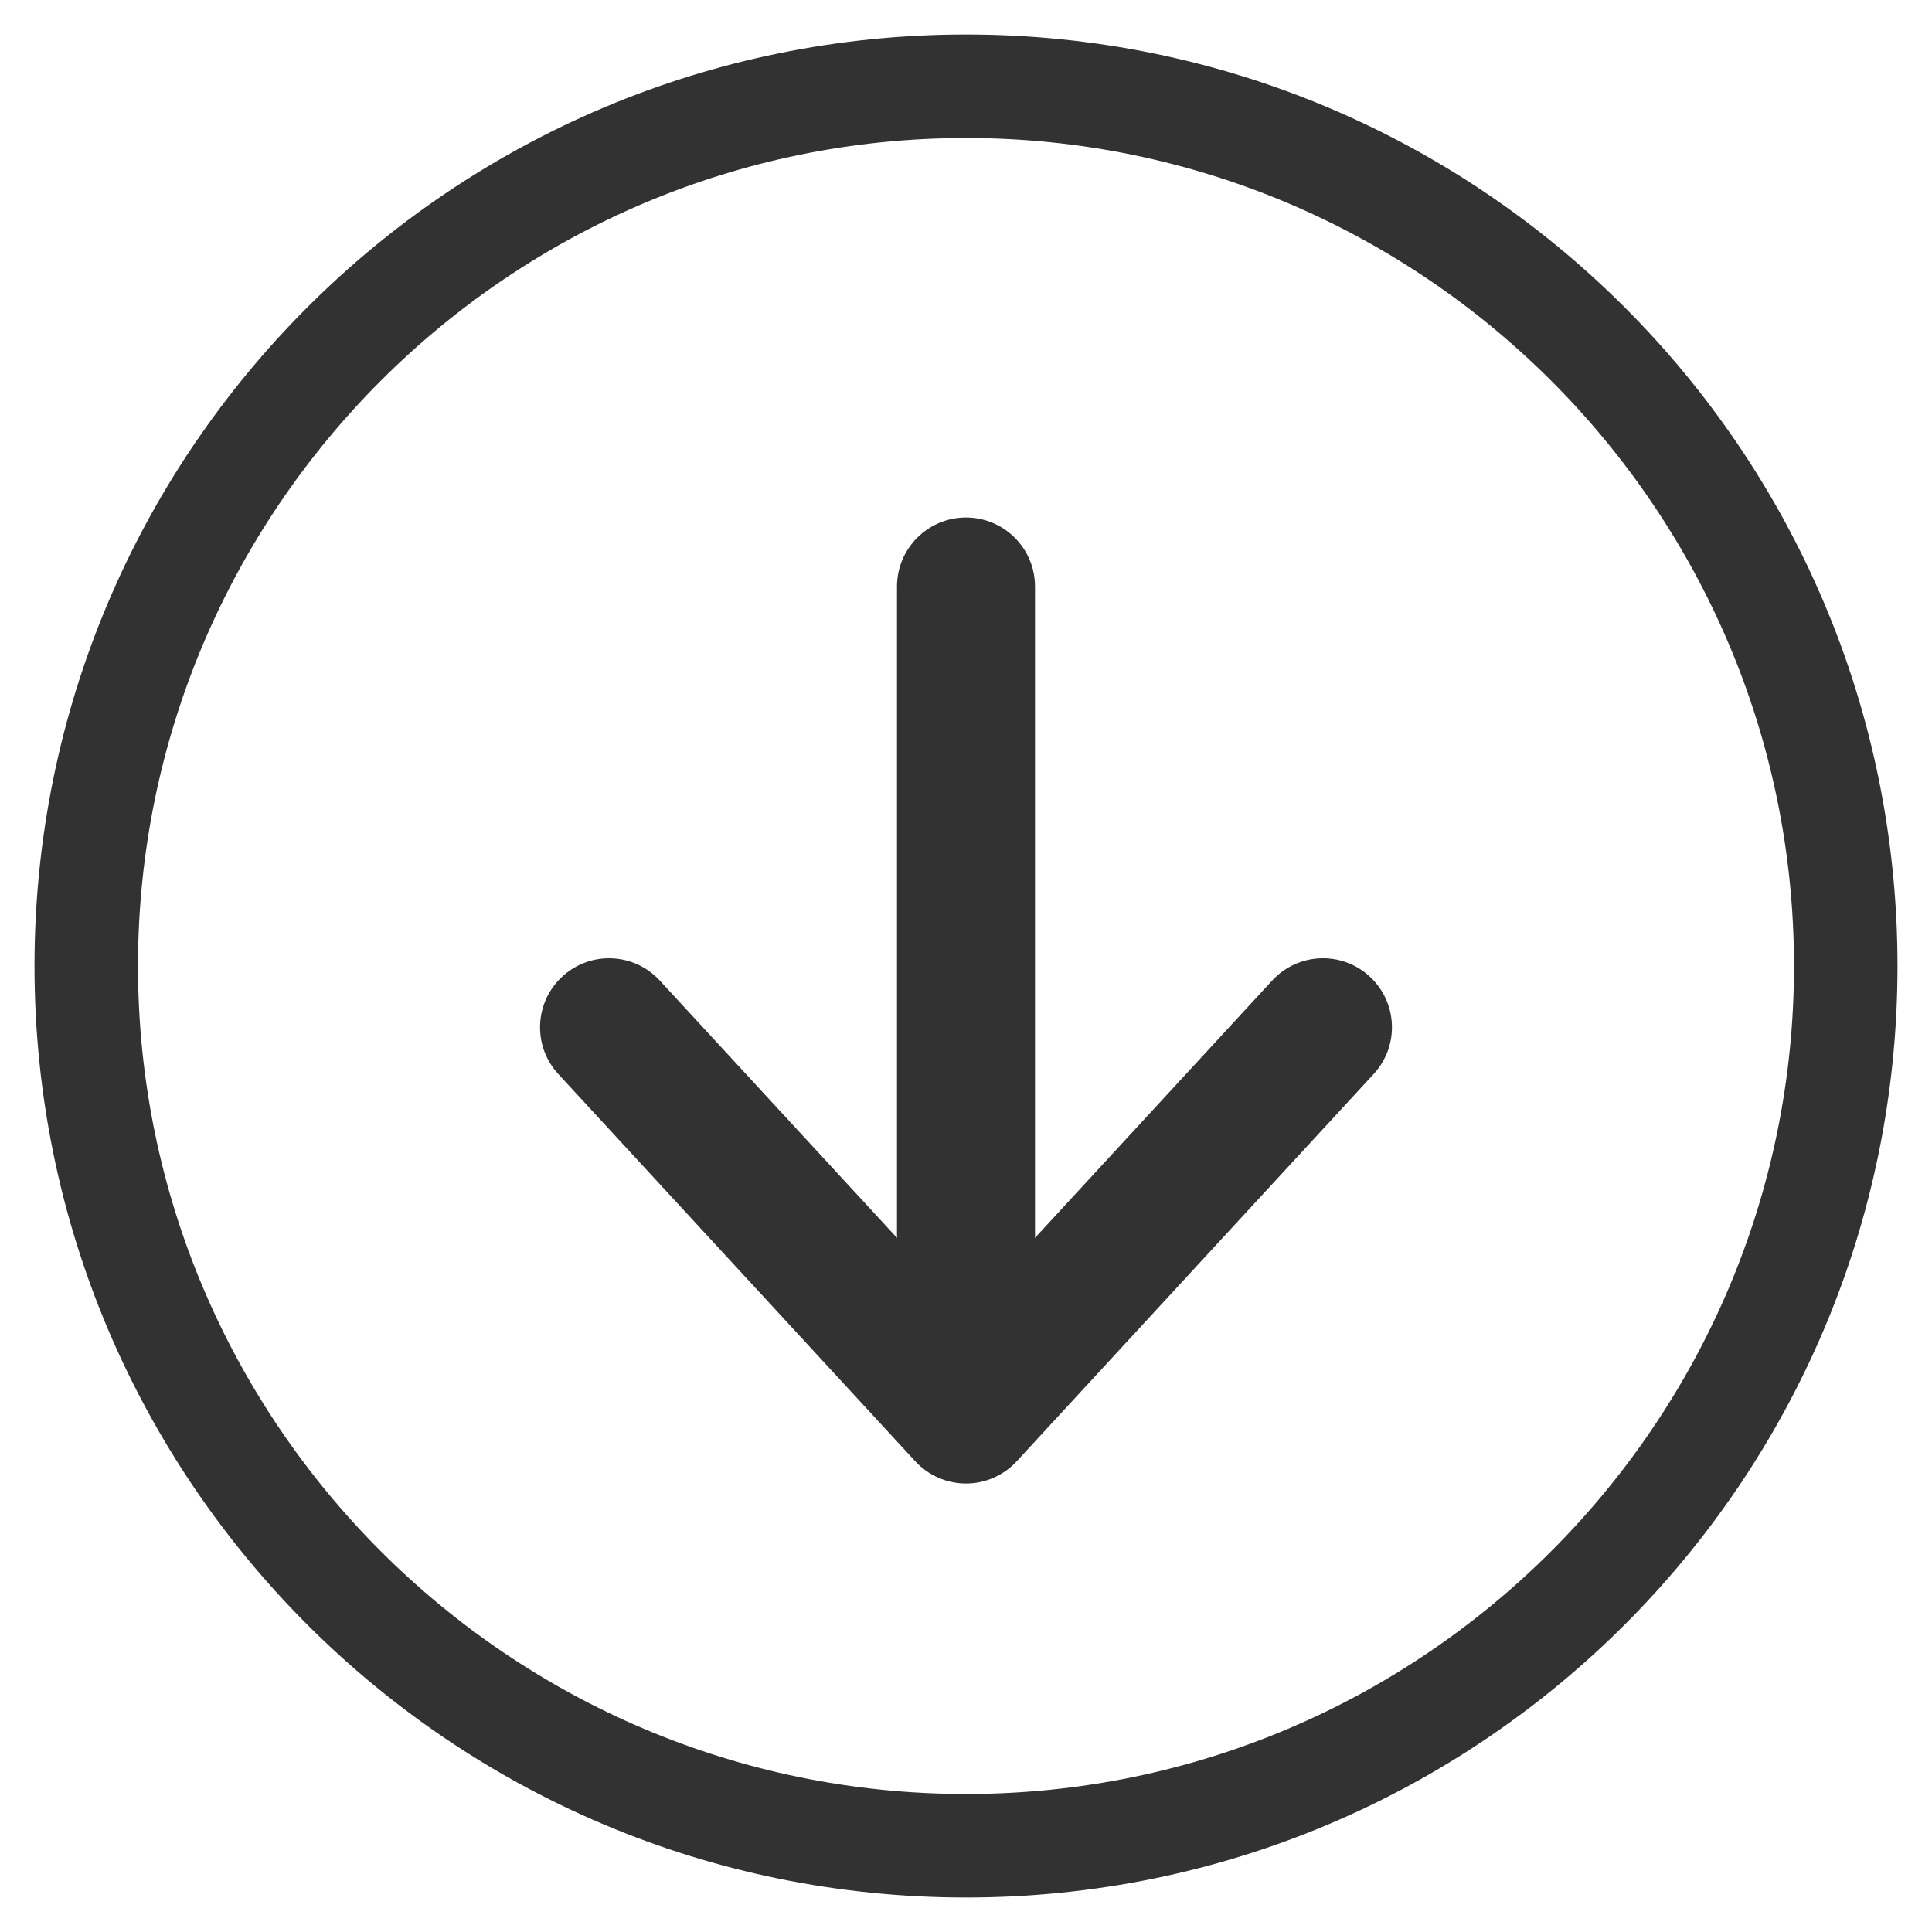
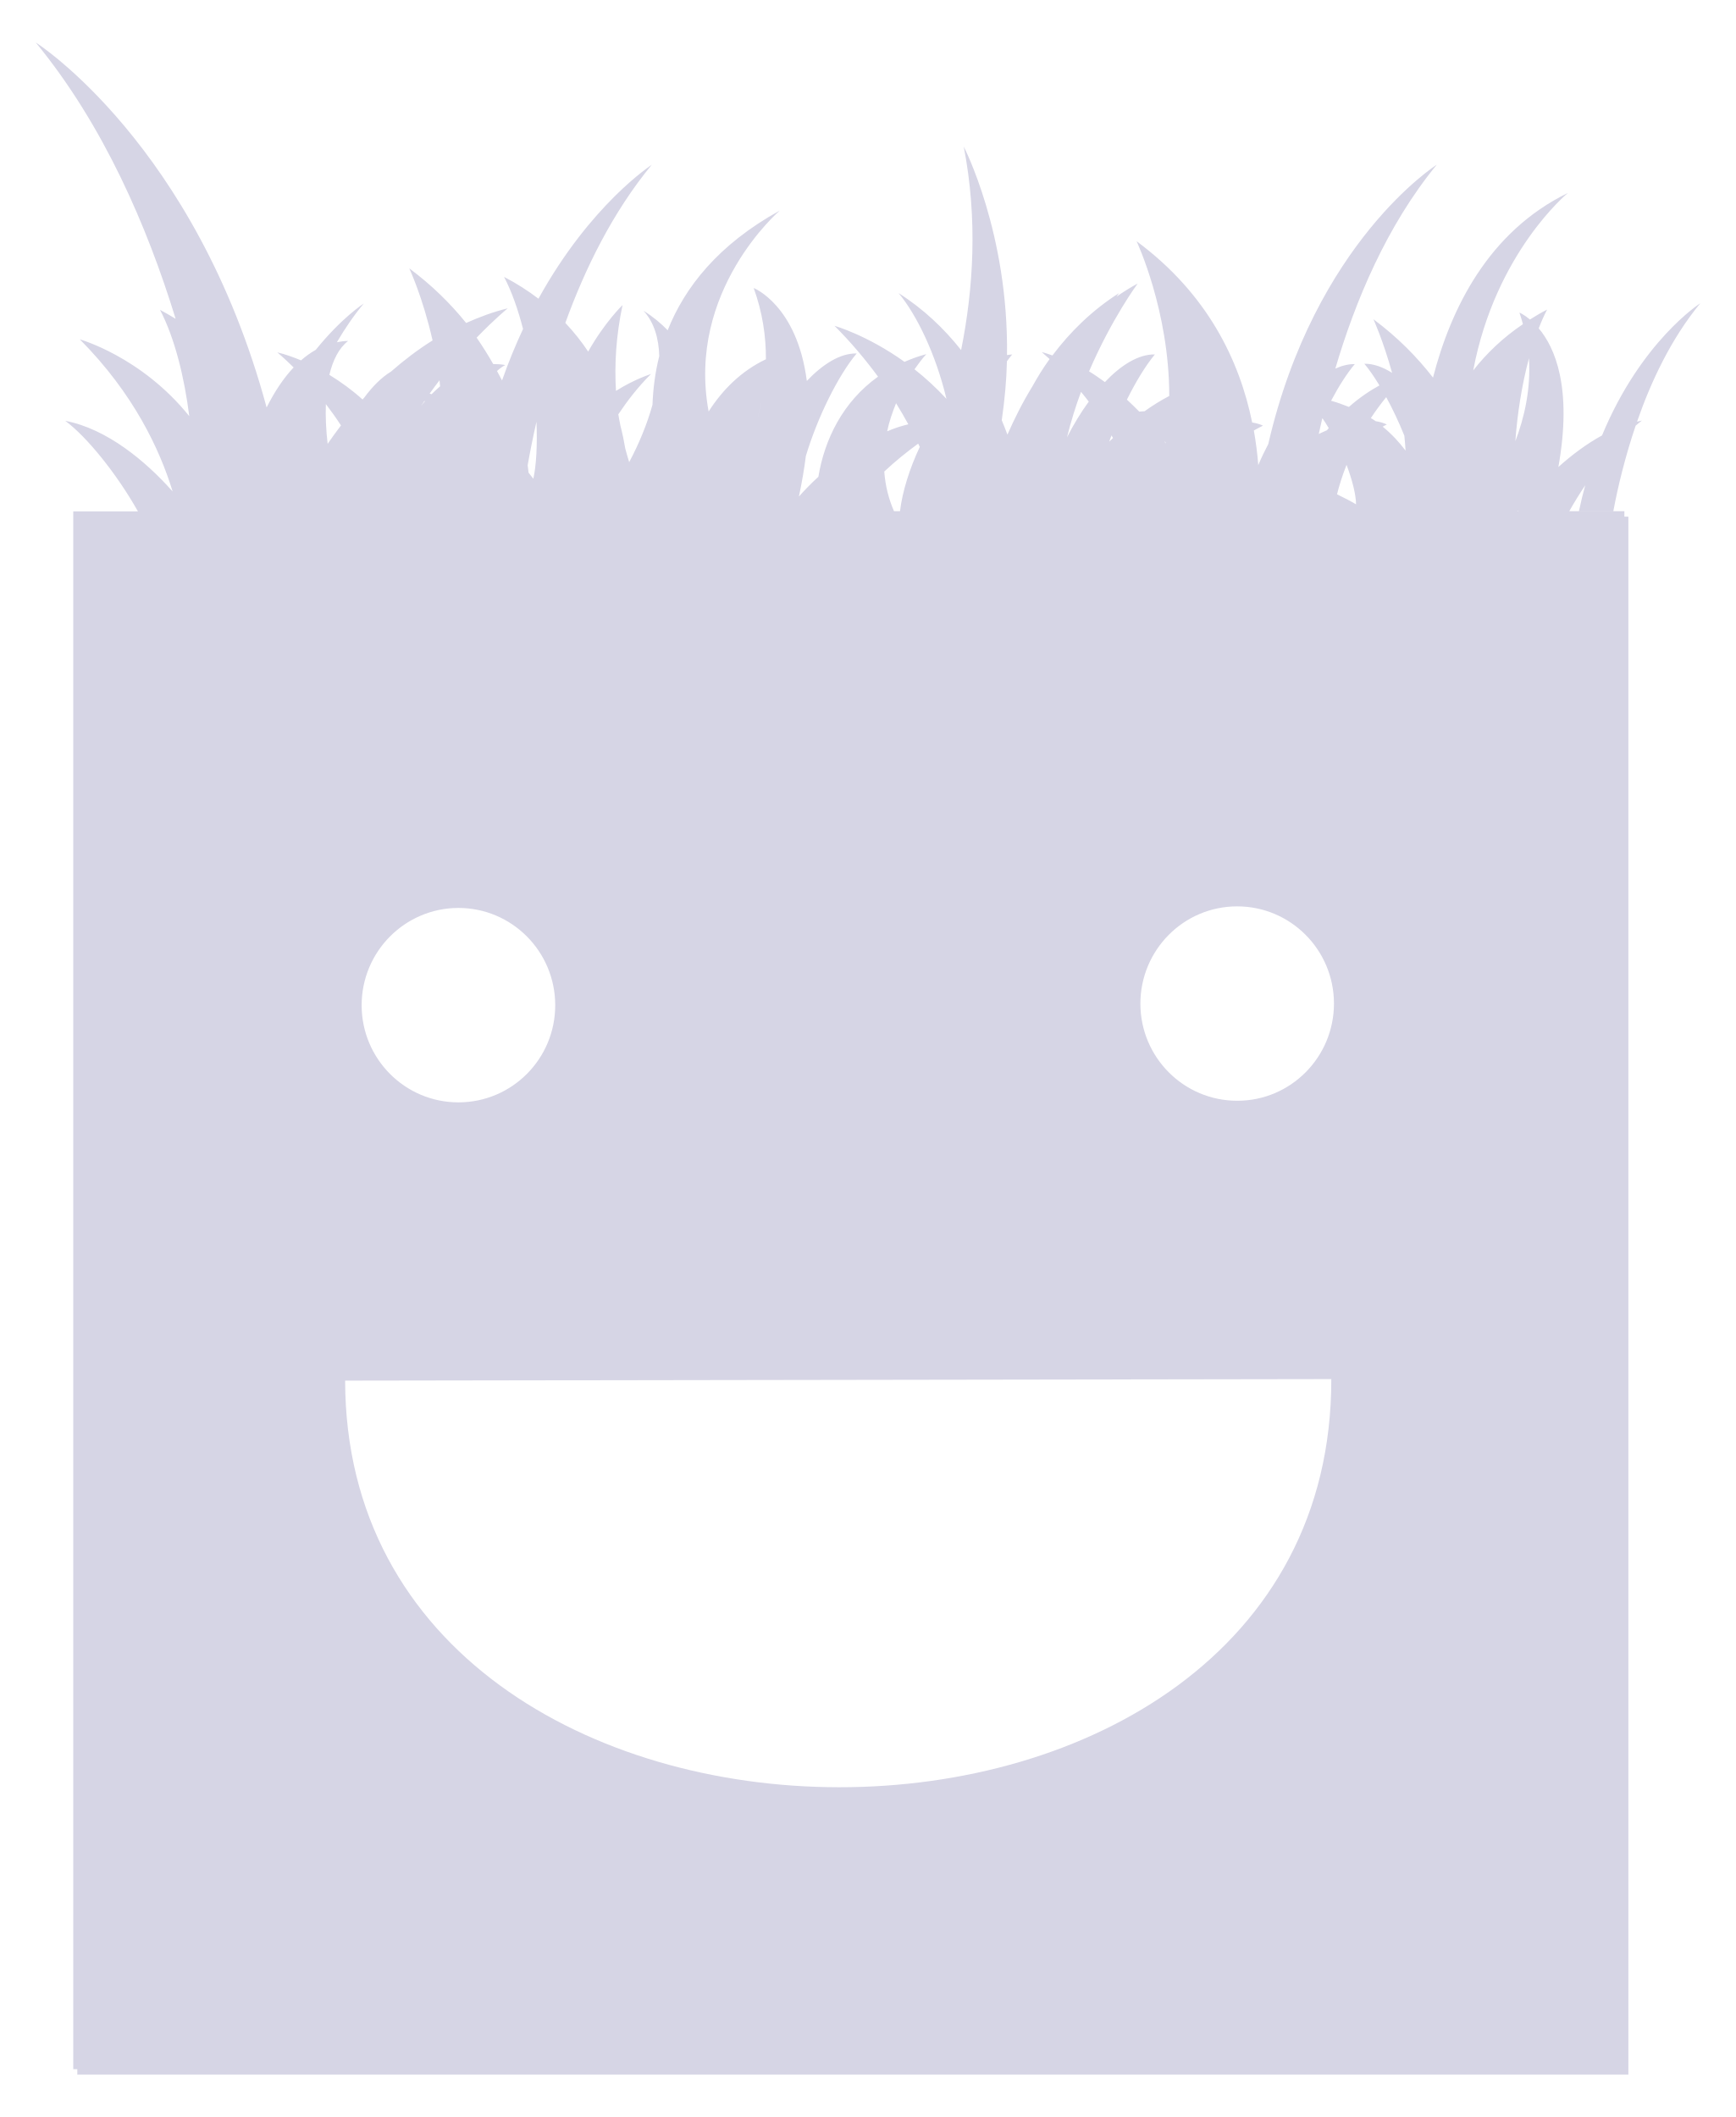
- <svg xmlns="http://www.w3.org/2000/svg" version="1.1" id="Layer_1" x="0px" y="0px" width="56px" height="56px" viewBox="0 0 56 56" enable-background="new 0 0 56 56" xml:space="preserve">
-   <g>
-     <path fill="#323232" d="M28,39c-1.104,0-2-0.896-2-2V17c0-1.104,0.896-2,2-2s2,0.896,2,2v20C30,38.104,29.104,39,28,39z" />
-   </g>
-   <g>
-     <path fill="#323232" d="M28,43c-0.559,0-1.092-0.234-1.471-0.645L16.183,31.132c-0.749-0.812-0.697-2.077,0.115-2.826   c0.812-0.749,2.077-0.698,2.826,0.115L28,38.049l8.876-9.629c0.75-0.812,2.015-0.864,2.826-0.115   c0.812,0.749,0.864,2.014,0.115,2.826L29.471,42.355C29.092,42.766,28.559,43,28,43z" />
-   </g>
-   <g>
-     <path fill="#323232" d="M28,4c13.234,0,24,10.766,24,24S41.234,52,28,52S4,41.234,4,28S14.766,4,28,4 M28,1C13.088,1,1,13.088,1,28   s12.088,27,27,27c14.912,0,27-12.088,27-27S42.912,1,28,1L28,1z" />
-   </g>
-   <path fill="#D6D5E5" d="M-28.438,35.797c0,0-1.396,0.89-2.32,3.121c-0.371,0.203-0.72,0.466-1.031,0.746  c0.335-1.878-0.085-2.827-0.464-3.275c0.061-0.159,0.126-0.307,0.198-0.443c-0.143,0.072-0.275,0.153-0.405,0.234  c-0.144-0.119-0.249-0.164-0.249-0.164c0.032,0.093,0.057,0.183,0.083,0.274c-0.48,0.324-0.863,0.696-1.174,1.092  c0.526-2.789,2.235-4.19,2.235-4.19c-1.884,0.918-2.767,2.741-3.185,4.36c-0.376-0.485-0.834-0.951-1.407-1.378  c0,0,0.227,0.495,0.441,1.266c-0.22-0.137-0.441-0.219-0.655-0.215c0.117,0.141,0.238,0.316,0.356,0.512  c-0.215,0.118-0.466,0.282-0.721,0.508c-0.135-0.054-0.272-0.105-0.421-0.146c0.182-0.344,0.375-0.647,0.56-0.866  c-0.151-0.002-0.305,0.037-0.46,0.107c0.468-1.59,1.214-3.378,2.395-4.815c0,0-2.875,1.819-3.979,6.598  c-0.086,0.164-0.166,0.329-0.236,0.496c-0.02-0.264-0.055-0.538-0.104-0.817c0.074-0.043,0.148-0.081,0.216-0.115  c-0.078-0.038-0.165-0.059-0.256-0.075c-0.296-1.451-1.045-3.034-2.73-4.281c0,0,0.772,1.634,0.772,3.655  c-0.194,0.102-0.39,0.222-0.583,0.361c-0.044,0-0.083,0.007-0.125,0.009c-0.093-0.095-0.191-0.19-0.292-0.283  c0.211-0.426,0.442-0.804,0.66-1.068c-0.386-0.007-0.799,0.251-1.18,0.653c-0.122-0.087-0.242-0.174-0.374-0.253  c0.536-1.248,1.148-2.074,1.148-2.074c-0.174,0.093-0.34,0.199-0.501,0.309c0.021-0.028,0.042-0.061,0.063-0.085  c-0.643,0.41-1.158,0.919-1.575,1.474c-0.083-0.028-0.163-0.058-0.252-0.079c0,0,0.077,0.068,0.185,0.164  c-0.154,0.212-0.288,0.433-0.412,0.655c-0.23,0.375-0.419,0.756-0.584,1.13c-0.042-0.114-0.088-0.228-0.134-0.34  c0.07-0.482,0.112-0.947,0.122-1.392c0.042-0.057,0.084-0.113,0.124-0.161c-0.039,0-0.08,0.01-0.122,0.014  c0.037-2.883-1.022-4.924-1.022-4.924c0.335,1.722,0.227,3.37-0.062,4.806c-0.4-0.505-0.883-0.967-1.476-1.345  c0.428,0.514,0.878,1.443,1.13,2.497c-0.249-0.268-0.503-0.5-0.755-0.698c0.087-0.121,0.176-0.244,0.279-0.358  c-0.183,0.049-0.355,0.112-0.515,0.182c-0.889-0.636-1.652-0.85-1.652-0.85c0.397,0.398,0.735,0.804,1.027,1.2  c-0.834,0.595-1.264,1.486-1.409,2.365c-0.167,0.152-0.32,0.309-0.46,0.467c0.073-0.34,0.127-0.659,0.164-0.957  c0.275-0.915,0.762-1.9,1.2-2.423c-0.387-0.008-0.797,0.25-1.177,0.649c-0.231-1.791-1.255-2.195-1.255-2.195  c0.21,0.578,0.292,1.146,0.289,1.683c-0.585,0.278-1.027,0.724-1.353,1.234c-0.528-2.861,1.681-4.746,1.681-4.746  c-1.455,0.803-2.246,1.814-2.648,2.827c-0.164-0.168-0.352-0.324-0.571-0.461c0.249,0.272,0.36,0.647,0.372,1.07  c-0.099,0.394-0.146,0.781-0.16,1.152c-0.128,0.46-0.322,0.926-0.55,1.354c-0.032-0.103-0.063-0.21-0.092-0.319  c-0.03-0.176-0.067-0.357-0.114-0.538c-0.017-0.091-0.037-0.177-0.051-0.272c0.212-0.317,0.456-0.637,0.773-0.954  c0,0.005-0.366,0.109-0.828,0.4c-0.038-0.619,0-1.295,0.155-2.027c0,0-0.42,0.404-0.812,1.099c-0.154-0.233-0.335-0.46-0.539-0.678  c0.466-1.287,1.12-2.617,2.04-3.734c0.003,0.002-1.44,0.925-2.675,3.163c-0.243-0.186-0.512-0.359-0.812-0.515  c0.182,0.349,0.331,0.774,0.448,1.23c-0.175,0.375-0.343,0.779-0.496,1.216c-0.036-0.074-0.081-0.148-0.119-0.223  c0.061-0.056,0.125-0.106,0.196-0.142c-0.097-0.017-0.192-0.023-0.286-0.023c-0.118-0.208-0.248-0.416-0.391-0.623  c0.429-0.445,0.734-0.693,0.734-0.693c-0.349,0.085-0.67,0.207-0.982,0.346c-0.365-0.453-0.805-0.889-1.343-1.29  c0,0,0.32,0.683,0.55,1.702c-0.353,0.222-0.679,0.471-0.981,0.736c-0.223,0.136-0.438,0.35-0.634,0.617  c-0.013,0.015-0.027,0.027-0.039,0.042c-0.234-0.213-0.499-0.407-0.783-0.582c0.083-0.346,0.223-0.63,0.442-0.8  c-0.092,0-0.179,0.014-0.265,0.03c0.189-0.321,0.398-0.631,0.636-0.915c0,0-0.521,0.334-1.135,1.095  c-0.122,0.069-0.238,0.151-0.347,0.248c-0.18-0.074-0.365-0.142-0.561-0.189c0,0,0.158,0.132,0.386,0.356  c-0.251,0.265-0.462,0.594-0.638,0.946c-1.682-6.224-5.453-8.621-5.453-8.621c1.602,1.949,2.636,4.351,3.304,6.527  c-0.118-0.072-0.24-0.144-0.369-0.212c0.349,0.665,0.578,1.608,0.691,2.511c-1.131-1.407-2.585-1.814-2.585-1.814  c1.271,1.279,1.888,2.6,2.193,3.594c-0.632-0.713-1.551-1.482-2.537-1.67c0.505,0.373,1.211,1.241,1.717,2.14h-1.528v36.791h0.096  v0.127h36.632V40.837h-0.094v-0.129h-1.302c0.117-0.207,0.243-0.413,0.377-0.612c-0.055,0.196-0.103,0.398-0.148,0.61h0.812  c0.106-0.568,0.276-1.276,0.527-2.018c0.052-0.043,0.101-0.087,0.147-0.121c-0.037,0.007-0.075,0.017-0.114,0.026  C-29.599,37.638-29.126,36.633-28.438,35.797 M-64.124,40.708h-0.012c0-0.002,0-0.002,0-0.002h0.012  C-64.124,40.706-64.124,40.706-64.124,40.708 M-37.37,38.534c0.003-0.007,0.006-0.016,0.009-0.021  c0.053,0.073,0.1,0.154,0.148,0.232c-0.014,0.018-0.028,0.032-0.042,0.051c-0.064,0.027-0.128,0.057-0.193,0.088  C-37.424,38.769-37.398,38.655-37.37,38.534 M-41.087,39.06c0.01,0.012,0.02,0.024,0.028,0.034c0,0.003-0.001,0.007-0.001,0.011  c-0.01-0.014-0.02-0.025-0.031-0.041C-41.089,39.063-41.088,39.061-41.087,39.06 M-42.343,38.918  c0.012,0.02,0.024,0.041,0.035,0.061c-0.029,0.031-0.061,0.056-0.09,0.086C-42.381,39.015-42.362,38.967-42.343,38.918   M-43.063,37.889c0.06,0.072,0.122,0.151,0.183,0.23c-0.188,0.258-0.362,0.545-0.514,0.843  C-43.301,38.588-43.189,38.227-43.063,37.889 M-47.431,38.158c0.103,0.168,0.201,0.334,0.289,0.497  c-0.162,0.039-0.328,0.092-0.499,0.166C-47.596,38.599-47.52,38.378-47.431,38.158 M-46.909,39.112  c0.014,0.026,0.025,0.051,0.038,0.076c-0.244,0.522-0.411,1.055-0.467,1.519h-0.142c-0.126-0.287-0.205-0.602-0.23-0.936  C-47.446,39.524-47.173,39.304-46.909,39.112 M-50.597,38.08c-0.043,0.148-0.078,0.304-0.105,0.465  C-50.676,38.384-50.641,38.228-50.597,38.08 M-55.924,38.595c0.022,0.54-0.002,1.018-0.074,1.347  c-0.034-0.045-0.075-0.096-0.113-0.145c-0.008-0.058-0.011-0.115-0.021-0.175C-56.077,39.311-56.008,38.963-55.924,38.595   M-58.214,37.616c0.005,0.046,0.01,0.095,0.014,0.142c-0.068,0.06-0.136,0.12-0.202,0.187c-0.015-0.005-0.03-0.01-0.045-0.015  C-58.371,37.824-58.292,37.718-58.214,37.616 M-58.57,38.103c0.004,0.004,0.006,0.007,0.009,0.01  c-0.031,0.034-0.059,0.073-0.089,0.109C-58.623,38.182-58.596,38.143-58.57,38.103 M-57.771,50.078  c1.264-0.001,2.287,1.025,2.29,2.293c0.003,1.268-1.019,2.297-2.283,2.299c-1.261,0.002-2.287-1.023-2.289-2.291  C-60.054,51.11-59.032,50.082-57.771,50.078 M-60.856,39.117c-0.037-0.32-0.053-0.636-0.042-0.939  c0.12,0.157,0.24,0.324,0.357,0.504C-60.653,38.828-60.755,38.972-60.856,39.117 M-60.443,61.242l23.291-0.036  C-37.131,74.091-60.422,74.015-60.443,61.242 M-39.371,54.632c-1.263,0.002-2.287-1.024-2.29-2.29  c-0.001-1.269,1.02-2.299,2.282-2.301c1.263-0.002,2.287,1.024,2.29,2.292C-37.088,53.6-38.108,54.632-39.371,54.632   M-37.017,40.309c0.051-0.205,0.124-0.44,0.225-0.696c0.136,0.361,0.221,0.697,0.225,0.932  C-36.696,40.469-36.849,40.389-37.017,40.309 M-35.938,38.711c0.032-0.018,0.065-0.037,0.098-0.051  c-0.082-0.039-0.17-0.064-0.263-0.078c-0.036-0.027-0.075-0.049-0.115-0.073c0.107-0.164,0.229-0.329,0.363-0.495  c0.153,0.28,0.298,0.588,0.428,0.91c0.012,0.115,0.022,0.233,0.029,0.353C-35.546,39.08-35.723,38.887-35.938,38.711   M-32.737,40.708h-0.012c-0.001-0.004-0.001-0.01-0.003-0.012l0.02,0.005C-32.734,40.703-32.736,40.706-32.737,40.708   M-32.805,39.055c0.045-0.635,0.152-1.329,0.321-1.96C-32.437,37.83-32.596,38.506-32.805,39.055" />
+ <svg xmlns="http://www.w3.org/2000/svg" version="1.1" id="Layer_1" x="0px" y="0px" width="41px" height="50px" viewBox="7.5 2 41 50" enable-background="new 7.5 2 41 50" xml:space="preserve">
+   <path fill="#D6D5E5" d="M47.656,9.163c0,0-1.396,0.89-2.32,3.121c-0.371,0.203-0.72,0.466-1.031,0.746  c0.335-1.878-0.085-2.827-0.464-3.275c0.061-0.159,0.126-0.307,0.198-0.443c-0.143,0.072-0.275,0.153-0.405,0.234  c-0.144-0.119-0.249-0.164-0.249-0.164c0.032,0.093,0.057,0.183,0.083,0.274c-0.48,0.324-0.863,0.696-1.174,1.092  c0.526-2.789,2.235-4.19,2.235-4.19c-1.884,0.918-2.767,2.741-3.185,4.36c-0.376-0.485-0.834-0.951-1.407-1.378  c0,0,0.227,0.495,0.441,1.266c-0.22-0.137-0.441-0.219-0.655-0.215c0.117,0.141,0.238,0.316,0.356,0.512  c-0.215,0.118-0.466,0.282-0.721,0.508c-0.135-0.054-0.272-0.105-0.421-0.146c0.182-0.344,0.375-0.647,0.56-0.866  c-0.151-0.002-0.305,0.037-0.46,0.107c0.468-1.59,1.214-3.378,2.395-4.815c0,0-2.875,1.819-3.979,6.598  c-0.086,0.164-0.166,0.329-0.236,0.496c-0.02-0.264-0.055-0.538-0.104-0.817c0.074-0.043,0.148-0.081,0.216-0.115  c-0.078-0.038-0.165-0.059-0.256-0.075c-0.296-1.451-1.045-3.034-2.73-4.281c0,0,0.772,1.634,0.772,3.655  c-0.194,0.102-0.39,0.222-0.583,0.361c-0.044,0-0.083,0.007-0.125,0.009c-0.093-0.095-0.191-0.19-0.292-0.283  c0.211-0.426,0.442-0.804,0.66-1.068c-0.386-0.007-0.799,0.251-1.18,0.653c-0.122-0.087-0.242-0.174-0.374-0.253  c0.536-1.248,1.148-2.074,1.148-2.074c-0.174,0.093-0.34,0.199-0.501,0.309c0.021-0.028,0.042-0.061,0.063-0.085  c-0.643,0.41-1.158,0.919-1.575,1.474c-0.083-0.028-0.163-0.058-0.252-0.079c0,0,0.077,0.068,0.185,0.164  c-0.154,0.212-0.288,0.433-0.412,0.655c-0.23,0.375-0.419,0.756-0.584,1.13c-0.042-0.114-0.088-0.228-0.134-0.34  c0.07-0.482,0.112-0.947,0.122-1.392c0.042-0.057,0.084-0.113,0.124-0.161c-0.039,0-0.08,0.01-0.122,0.014  c0.037-2.883-1.022-4.924-1.022-4.924c0.335,1.722,0.227,3.37-0.062,4.806c-0.4-0.505-0.883-0.967-1.476-1.345  c0.428,0.514,0.878,1.443,1.13,2.497c-0.249-0.268-0.503-0.5-0.755-0.698c0.087-0.121,0.176-0.244,0.279-0.358  c-0.183,0.049-0.355,0.112-0.515,0.182c-0.889-0.636-1.652-0.85-1.652-0.85c0.397,0.398,0.735,0.804,1.027,1.2  c-0.834,0.595-1.264,1.486-1.409,2.365c-0.167,0.152-0.32,0.309-0.46,0.467c0.073-0.34,0.127-0.659,0.164-0.957  c0.275-0.915,0.762-1.9,1.2-2.423c-0.387-0.008-0.797,0.25-1.177,0.649C26.324,9.206,25.3,8.802,25.3,8.802  c0.21,0.578,0.292,1.146,0.289,1.683c-0.585,0.278-1.027,0.724-1.353,1.234c-0.528-2.861,1.681-4.746,1.681-4.746  c-1.455,0.803-2.246,1.814-2.648,2.827c-0.164-0.168-0.352-0.324-0.571-0.461c0.249,0.272,0.36,0.647,0.372,1.07  c-0.099,0.394-0.146,0.781-0.16,1.152c-0.128,0.46-0.322,0.926-0.55,1.354c-0.032-0.103-0.063-0.21-0.092-0.319  c-0.03-0.176-0.067-0.357-0.114-0.538c-0.017-0.091-0.037-0.177-0.051-0.272c0.212-0.317,0.456-0.637,0.773-0.954  c0,0.005-0.366,0.109-0.828,0.4c-0.038-0.619,0-1.295,0.155-2.027c0,0-0.42,0.404-0.812,1.099c-0.154-0.233-0.335-0.46-0.539-0.678  c0.466-1.287,1.12-2.617,2.04-3.734c0.003,0.002-1.44,0.925-2.675,3.163c-0.243-0.186-0.512-0.359-0.812-0.515  c0.182,0.349,0.331,0.774,0.448,1.23c-0.175,0.375-0.343,0.779-0.496,1.216c-0.036-0.074-0.081-0.148-0.119-0.223  c0.061-0.056,0.125-0.106,0.196-0.142c-0.097-0.017-0.192-0.023-0.286-0.023c-0.118-0.208-0.248-0.416-0.391-0.623  c0.429-0.445,0.734-0.693,0.734-0.693c-0.349,0.085-0.67,0.207-0.982,0.346c-0.365-0.453-0.805-0.889-1.343-1.29  c0,0,0.32,0.683,0.55,1.702c-0.353,0.222-0.679,0.471-0.981,0.736c-0.223,0.136-0.438,0.35-0.634,0.617  c-0.013,0.015-0.027,0.027-0.039,0.042c-0.234-0.213-0.499-0.407-0.783-0.582c0.083-0.346,0.223-0.63,0.442-0.8  c-0.092,0-0.179,0.014-0.265,0.03c0.189-0.321,0.398-0.631,0.636-0.915c0,0-0.521,0.334-1.135,1.095  c-0.122,0.069-0.238,0.151-0.347,0.248c-0.18-0.074-0.365-0.142-0.561-0.189c0,0,0.158,0.132,0.386,0.356  c-0.251,0.265-0.462,0.594-0.638,0.946C12.115,5.4,8.344,3.003,8.344,3.003c1.602,1.949,2.636,4.351,3.304,6.527  c-0.118-0.072-0.24-0.144-0.369-0.212c0.349,0.665,0.578,1.608,0.691,2.511c-1.131-1.407-2.585-1.814-2.585-1.814  c1.271,1.279,1.888,2.6,2.193,3.594c-0.632-0.713-1.551-1.482-2.537-1.67c0.505,0.373,1.211,1.241,1.717,2.14H9.23V50.87h0.096  v0.127h36.632V14.203h-0.094v-0.129h-1.302c0.117-0.207,0.243-0.413,0.377-0.612c-0.055,0.196-0.103,0.398-0.148,0.61h0.812  c0.106-0.568,0.276-1.276,0.527-2.018c0.052-0.043,0.101-0.087,0.147-0.121c-0.037,0.007-0.075,0.017-0.114,0.026  C46.495,11.004,46.968,9.999,47.656,9.163 M11.97,14.074h-0.012c0-0.002,0-0.002,0-0.002h0.012  C11.97,14.072,11.97,14.072,11.97,14.074 M38.724,11.9c0.003-0.007,0.006-0.016,0.009-0.021c0.053,0.073,0.1,0.154,0.148,0.232  c-0.014,0.018-0.028,0.032-0.042,0.051c-0.064,0.027-0.128,0.057-0.193,0.088C38.67,12.135,38.696,12.021,38.724,11.9   M35.007,12.426c0.01,0.012,0.02,0.024,0.028,0.034c0,0.003-0.001,0.007-0.001,0.011c-0.01-0.014-0.02-0.025-0.031-0.041  C35.005,12.429,35.006,12.427,35.007,12.426 M33.751,12.284c0.012,0.02,0.024,0.041,0.035,0.061  c-0.029,0.031-0.061,0.056-0.09,0.086C33.713,12.381,33.732,12.333,33.751,12.284 M33.031,11.255c0.06,0.072,0.122,0.151,0.183,0.23  c-0.188,0.258-0.362,0.545-0.514,0.843C32.793,11.954,32.905,11.593,33.031,11.255 M28.663,11.524  c0.103,0.168,0.201,0.334,0.289,0.497c-0.162,0.039-0.328,0.092-0.499,0.166C28.498,11.965,28.574,11.744,28.663,11.524   M29.185,12.478c0.014,0.026,0.025,0.051,0.038,0.076c-0.244,0.522-0.411,1.055-0.467,1.519h-0.142  c-0.126-0.287-0.205-0.602-0.23-0.936C28.648,12.89,28.921,12.67,29.185,12.478 M25.497,11.446  c-0.043,0.148-0.078,0.304-0.105,0.465C25.418,11.75,25.453,11.594,25.497,11.446 M20.17,11.961c0.022,0.54-0.002,1.018-0.074,1.347  c-0.034-0.045-0.075-0.096-0.113-0.145c-0.008-0.058-0.011-0.115-0.021-0.175C20.017,12.677,20.086,12.329,20.17,11.961   M17.88,10.982c0.005,0.046,0.01,0.095,0.014,0.142c-0.068,0.06-0.136,0.12-0.202,0.187c-0.015-0.005-0.03-0.01-0.045-0.015  C17.723,11.19,17.802,11.084,17.88,10.982 M17.524,11.469c0.004,0.004,0.006,0.007,0.009,0.01c-0.031,0.034-0.059,0.073-0.089,0.109  C17.471,11.548,17.498,11.509,17.524,11.469 M18.323,23.444c1.264-0.001,2.287,1.025,2.29,2.293  c0.003,1.268-1.019,2.297-2.283,2.299c-1.261,0.002-2.287-1.023-2.289-2.291C16.04,24.476,17.062,23.448,18.323,23.444   M15.238,12.483c-0.037-0.32-0.053-0.636-0.042-0.939c0.12,0.157,0.24,0.324,0.357,0.504C15.441,12.194,15.339,12.338,15.238,12.483   M15.651,34.608l23.291-0.036C38.963,47.457,15.672,47.381,15.651,34.608 M36.723,27.998c-1.263,0.002-2.287-1.024-2.29-2.29  c-0.001-1.269,1.02-2.299,2.282-2.301c1.263-0.002,2.287,1.024,2.29,2.292C39.006,26.966,37.986,27.998,36.723,27.998   M39.077,13.675c0.051-0.205,0.124-0.44,0.225-0.696c0.136,0.361,0.221,0.697,0.225,0.932  C39.398,13.835,39.245,13.755,39.077,13.675 M40.156,12.077c0.032-0.018,0.065-0.037,0.098-0.051  c-0.082-0.039-0.17-0.064-0.263-0.078c-0.036-0.027-0.075-0.049-0.115-0.073c0.107-0.164,0.229-0.329,0.363-0.495  c0.153,0.28,0.298,0.588,0.428,0.91c0.012,0.115,0.022,0.233,0.029,0.353C40.548,12.446,40.371,12.253,40.156,12.077 M43.357,14.074  h-0.012c-0.001-0.004-0.001-0.01-0.003-0.012l0.02,0.005C43.36,14.069,43.358,14.072,43.357,14.074 M43.289,12.421  c0.045-0.635,0.152-1.329,0.321-1.96C43.657,11.196,43.498,11.872,43.289,12.421" />
</svg>
